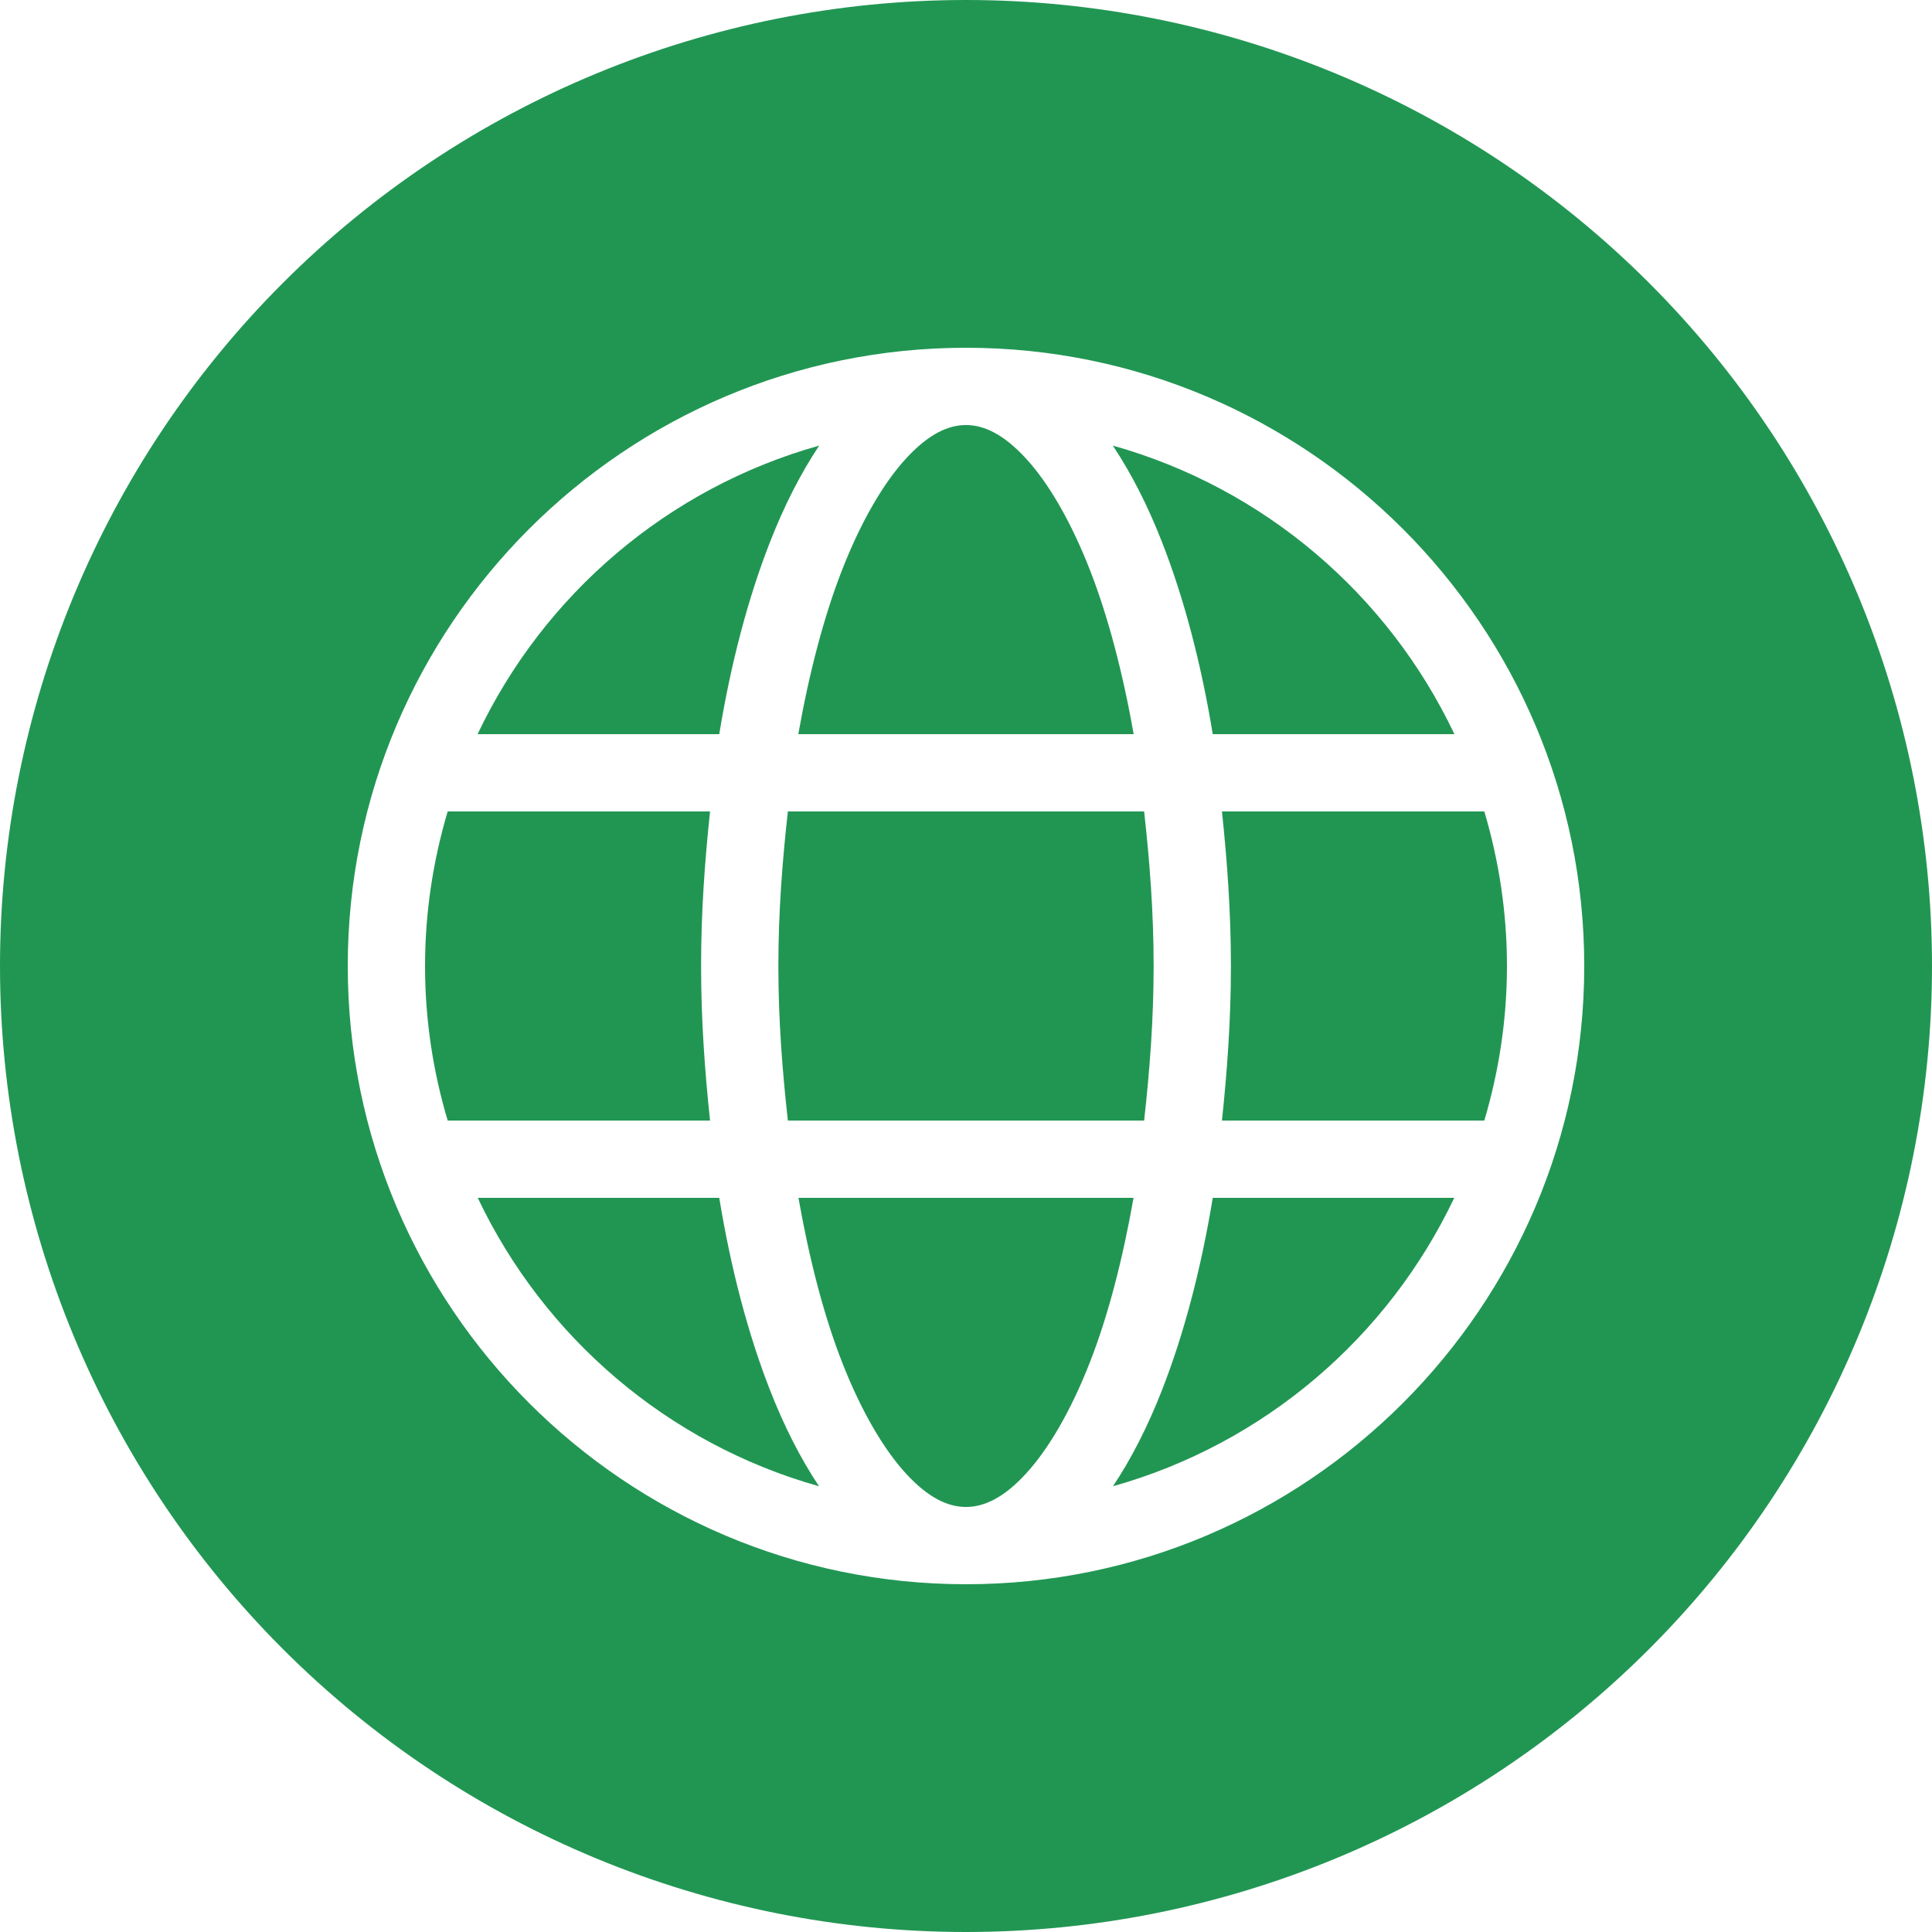
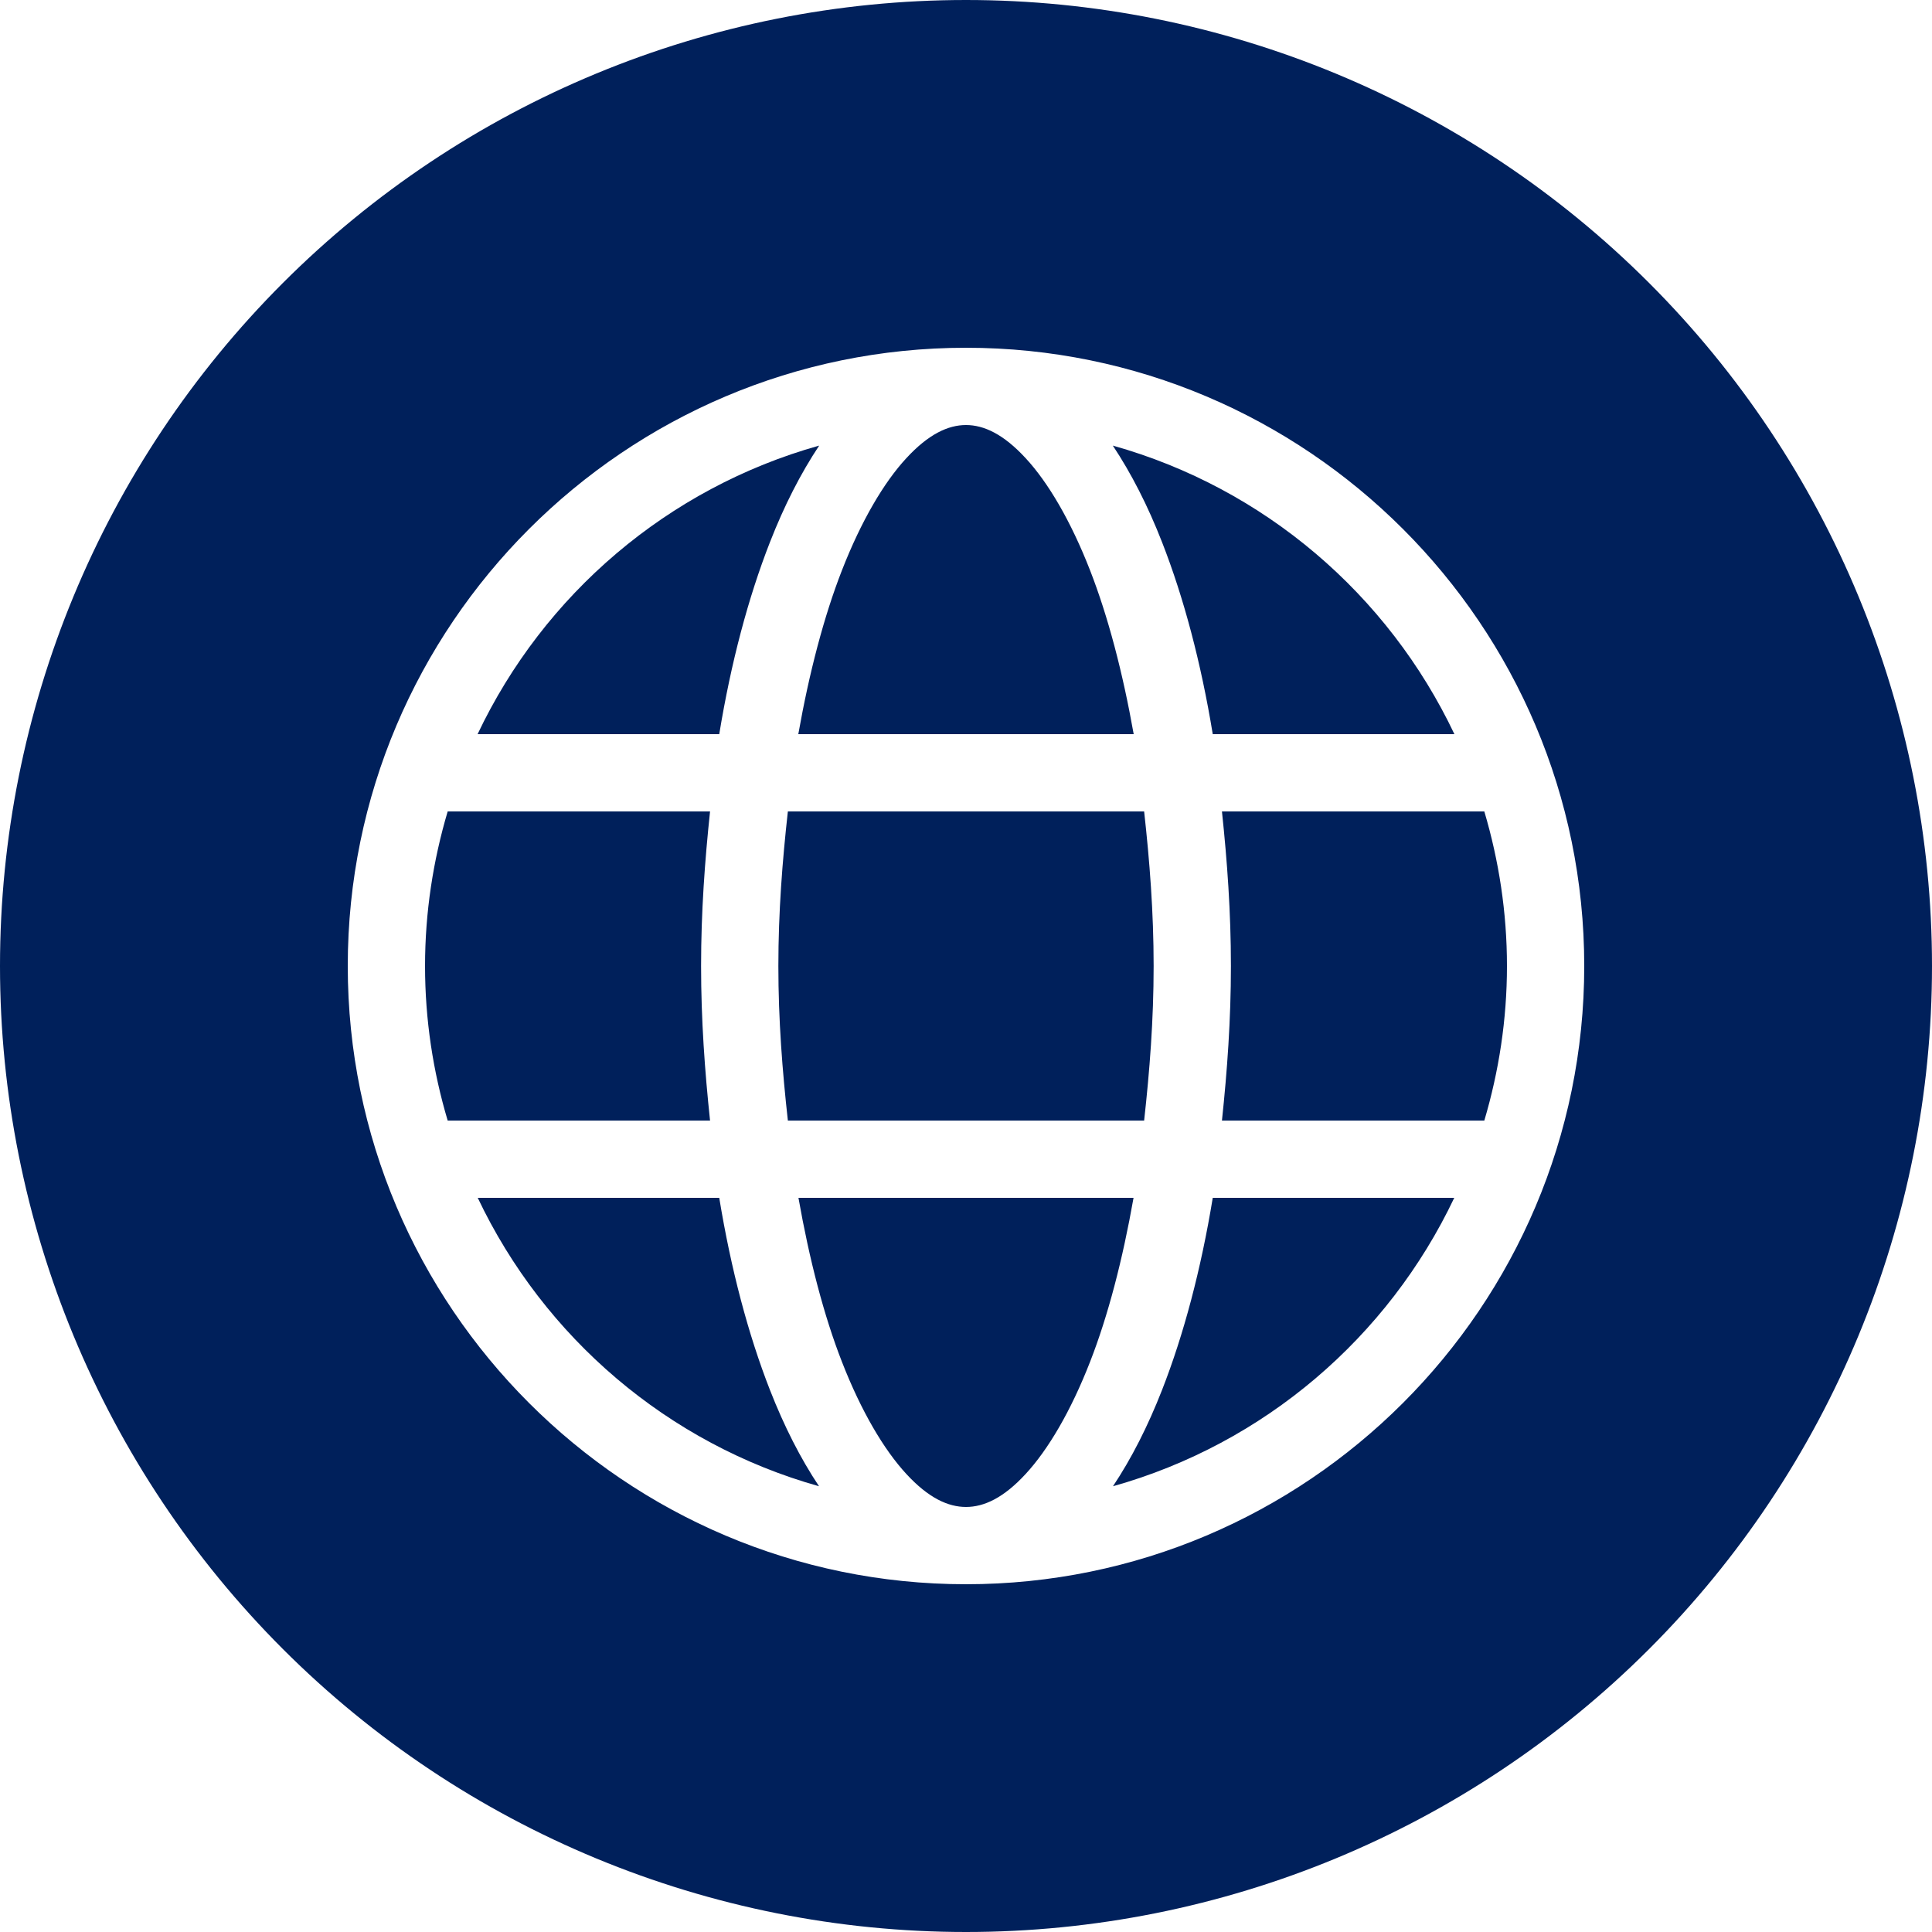
- <svg xmlns="http://www.w3.org/2000/svg" xmlns:xlink="http://www.w3.org/1999/xlink" width="25" height="25" viewBox="0 0 25 25" version="1.1">
-   <g id="Canvas" transform="translate(-4909 -2705)">
-     <g id="noun_376853_cc">
-       <g id="Group">
-         <g id="Vector">
-           <use xlink:href="#path0_fill" transform="translate(4909 2705)" fill="#219653" />
-         </g>
-       </g>
-     </g>
-   </g>
-   <defs>
+ <svg xmlns="http://www.w3.org/2000/svg" xmlns:xlink="http://www.w3.org/1999/xlink" width="25" height="25" viewBox="0 0 25 25" version="1.1" id="svg15">
+   <use xlink:href="#path0_fill" id="use6" style="fill:#00205b;fill-opacity:1" x="0" y="0" width="100%" height="100%" />
+   <defs id="defs13">
    <path id="path0_fill" fill-rule="evenodd" d="M 12.5 8.88178e-16C 9.185 1.77636e-15 6.005 1.317 3.661 3.661C 1.317 6.005 2.66454e-15 9.185 0 12.5C 3.55271e-15 15.815 1.317 18.995 3.661 21.339C 6.005 23.683 9.185 25 12.5 25C 15.815 25 18.995 23.683 21.339 21.339C 23.683 18.995 25 15.815 25 12.5C 25 9.185 23.683 6.005 21.339 3.661C 18.995 1.317 15.815 1.44329e-15 12.5 0L 12.5 8.88178e-16ZM 12.5 4.5C 16.912 4.5 20.5 8.088 20.5 12.5C 20.5 16.912 16.912 20.5 12.5 20.5C 8.088 20.5 4.5 16.912 4.5 12.5C 4.5 8.088 8.088 4.5 12.5 4.5ZM 12.5 5.5C 12.269 5.5 12.015 5.617 11.727 5.93C 11.438 6.242 11.144 6.741 10.895 7.379C 10.662 7.976 10.472 8.7 10.33 9.5L 14.67 9.5C 14.528 8.7 14.338 7.976 14.105 7.379C 13.856 6.741 13.562 6.242 13.273 5.93C 12.985 5.617 12.731 5.5 12.5 5.5ZM 10.6 5.766C 8.641 6.316 7.037 7.693 6.18 9.5L 9.307 9.5C 9.459 8.574 9.682 7.734 9.963 7.016C 10.148 6.542 10.361 6.126 10.6 5.766ZM 14.4 5.766C 14.639 6.126 14.852 6.542 15.037 7.016C 15.318 7.734 15.541 8.574 15.693 9.5L 18.82 9.5C 17.963 7.693 16.359 6.316 14.4 5.766ZM 5.793 10.5C 5.605 11.134 5.5 11.804 5.5 12.5C 5.5 13.196 5.604 13.866 5.793 14.5L 9.188 14.5C 9.12 13.857 9.072 13.196 9.072 12.5C 9.072 11.804 9.12 11.143 9.188 10.5L 5.793 10.5ZM 10.195 10.5C 10.124 11.138 10.072 11.801 10.072 12.5C 10.072 13.2 10.124 13.861 10.195 14.5L 14.805 14.5C 14.876 13.861 14.928 13.2 14.928 12.5C 14.928 11.801 14.876 11.138 14.805 10.5L 10.195 10.5ZM 15.812 10.5C 15.88 11.143 15.928 11.804 15.928 12.5C 15.928 13.196 15.88 13.857 15.812 14.5L 19.207 14.5C 19.395 13.866 19.5 13.196 19.5 12.5C 19.5 11.804 19.395 11.134 19.207 10.5L 15.812 10.5ZM 6.182 15.5C 7.039 17.305 8.641 18.682 10.598 19.232C 10.359 18.873 10.148 18.459 9.963 17.986C 9.682 17.268 9.459 16.426 9.307 15.5L 6.182 15.5ZM 10.332 15.5C 10.473 16.3 10.662 17.027 10.895 17.623C 11.144 18.262 11.438 18.759 11.727 19.072C 12.015 19.385 12.269 19.5 12.5 19.5C 12.731 19.5 12.985 19.385 13.273 19.072C 13.562 18.759 13.856 18.262 14.105 17.623C 14.338 17.027 14.527 16.3 14.668 15.5L 10.332 15.5ZM 15.693 15.5C 15.541 16.426 15.318 17.268 15.037 17.986C 14.852 18.459 14.641 18.873 14.402 19.232C 16.359 18.682 17.961 17.305 18.818 15.5L 15.693 15.5Z" />
  </defs>
</svg>
